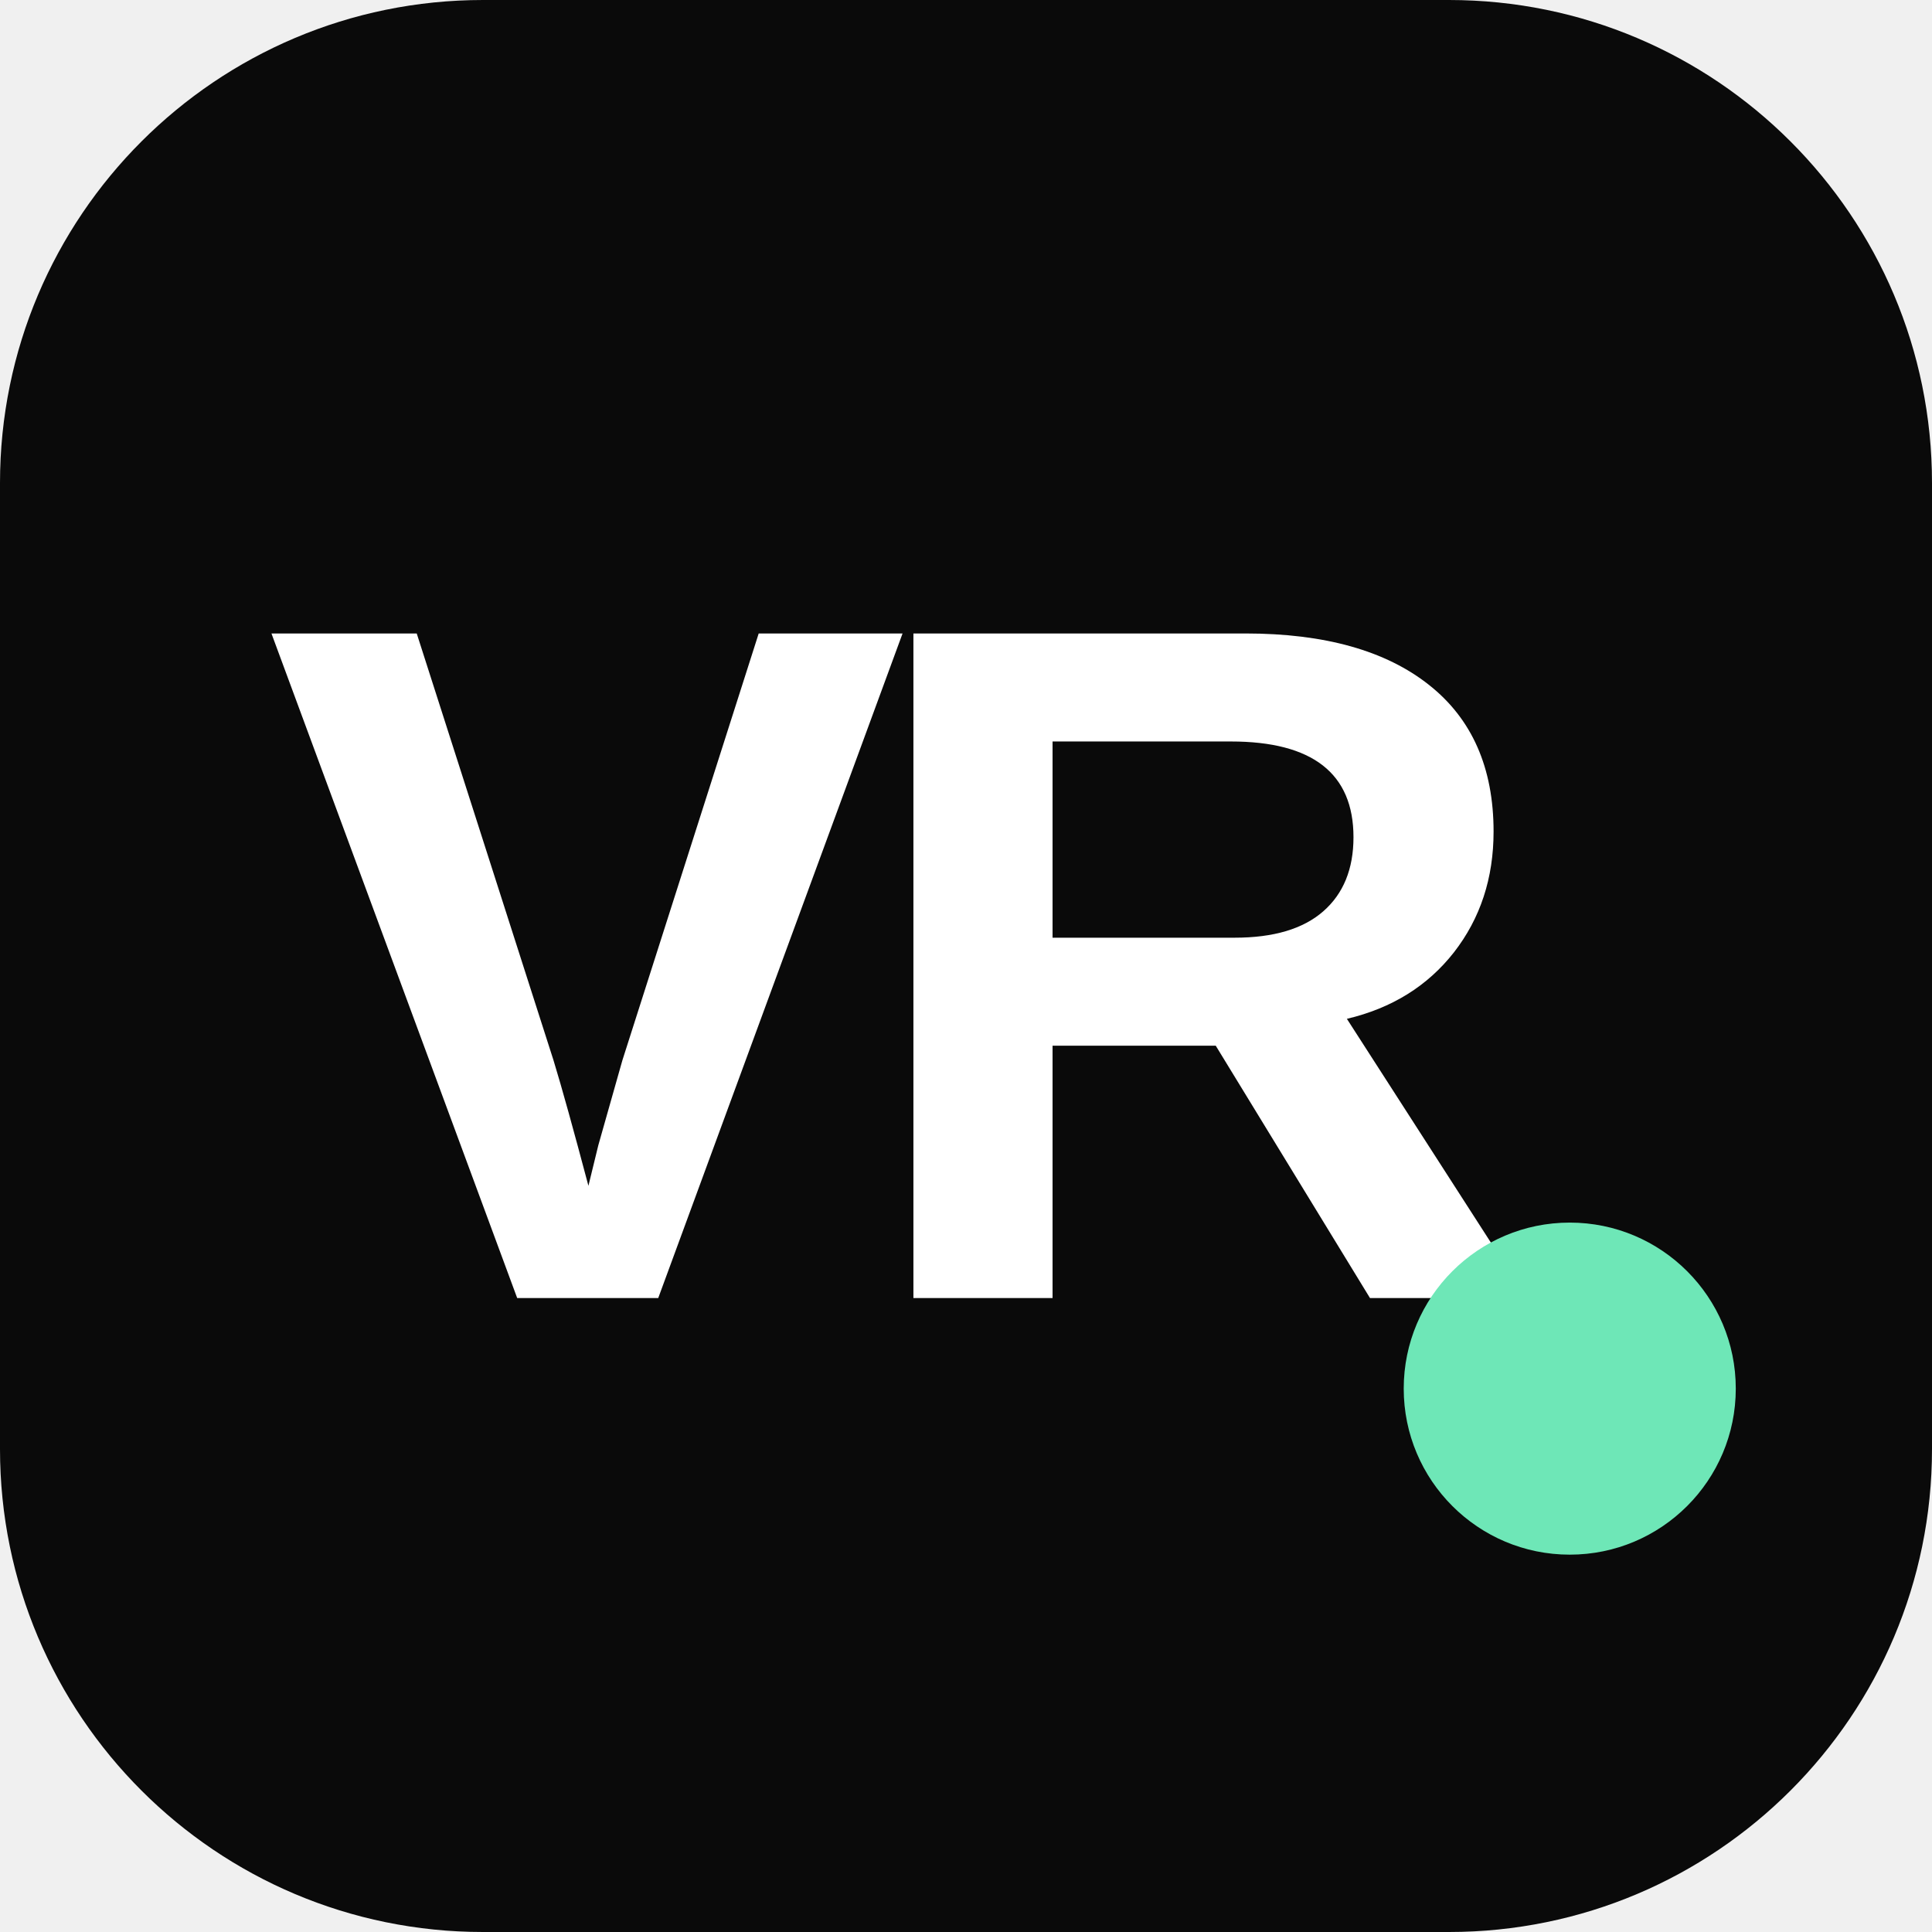
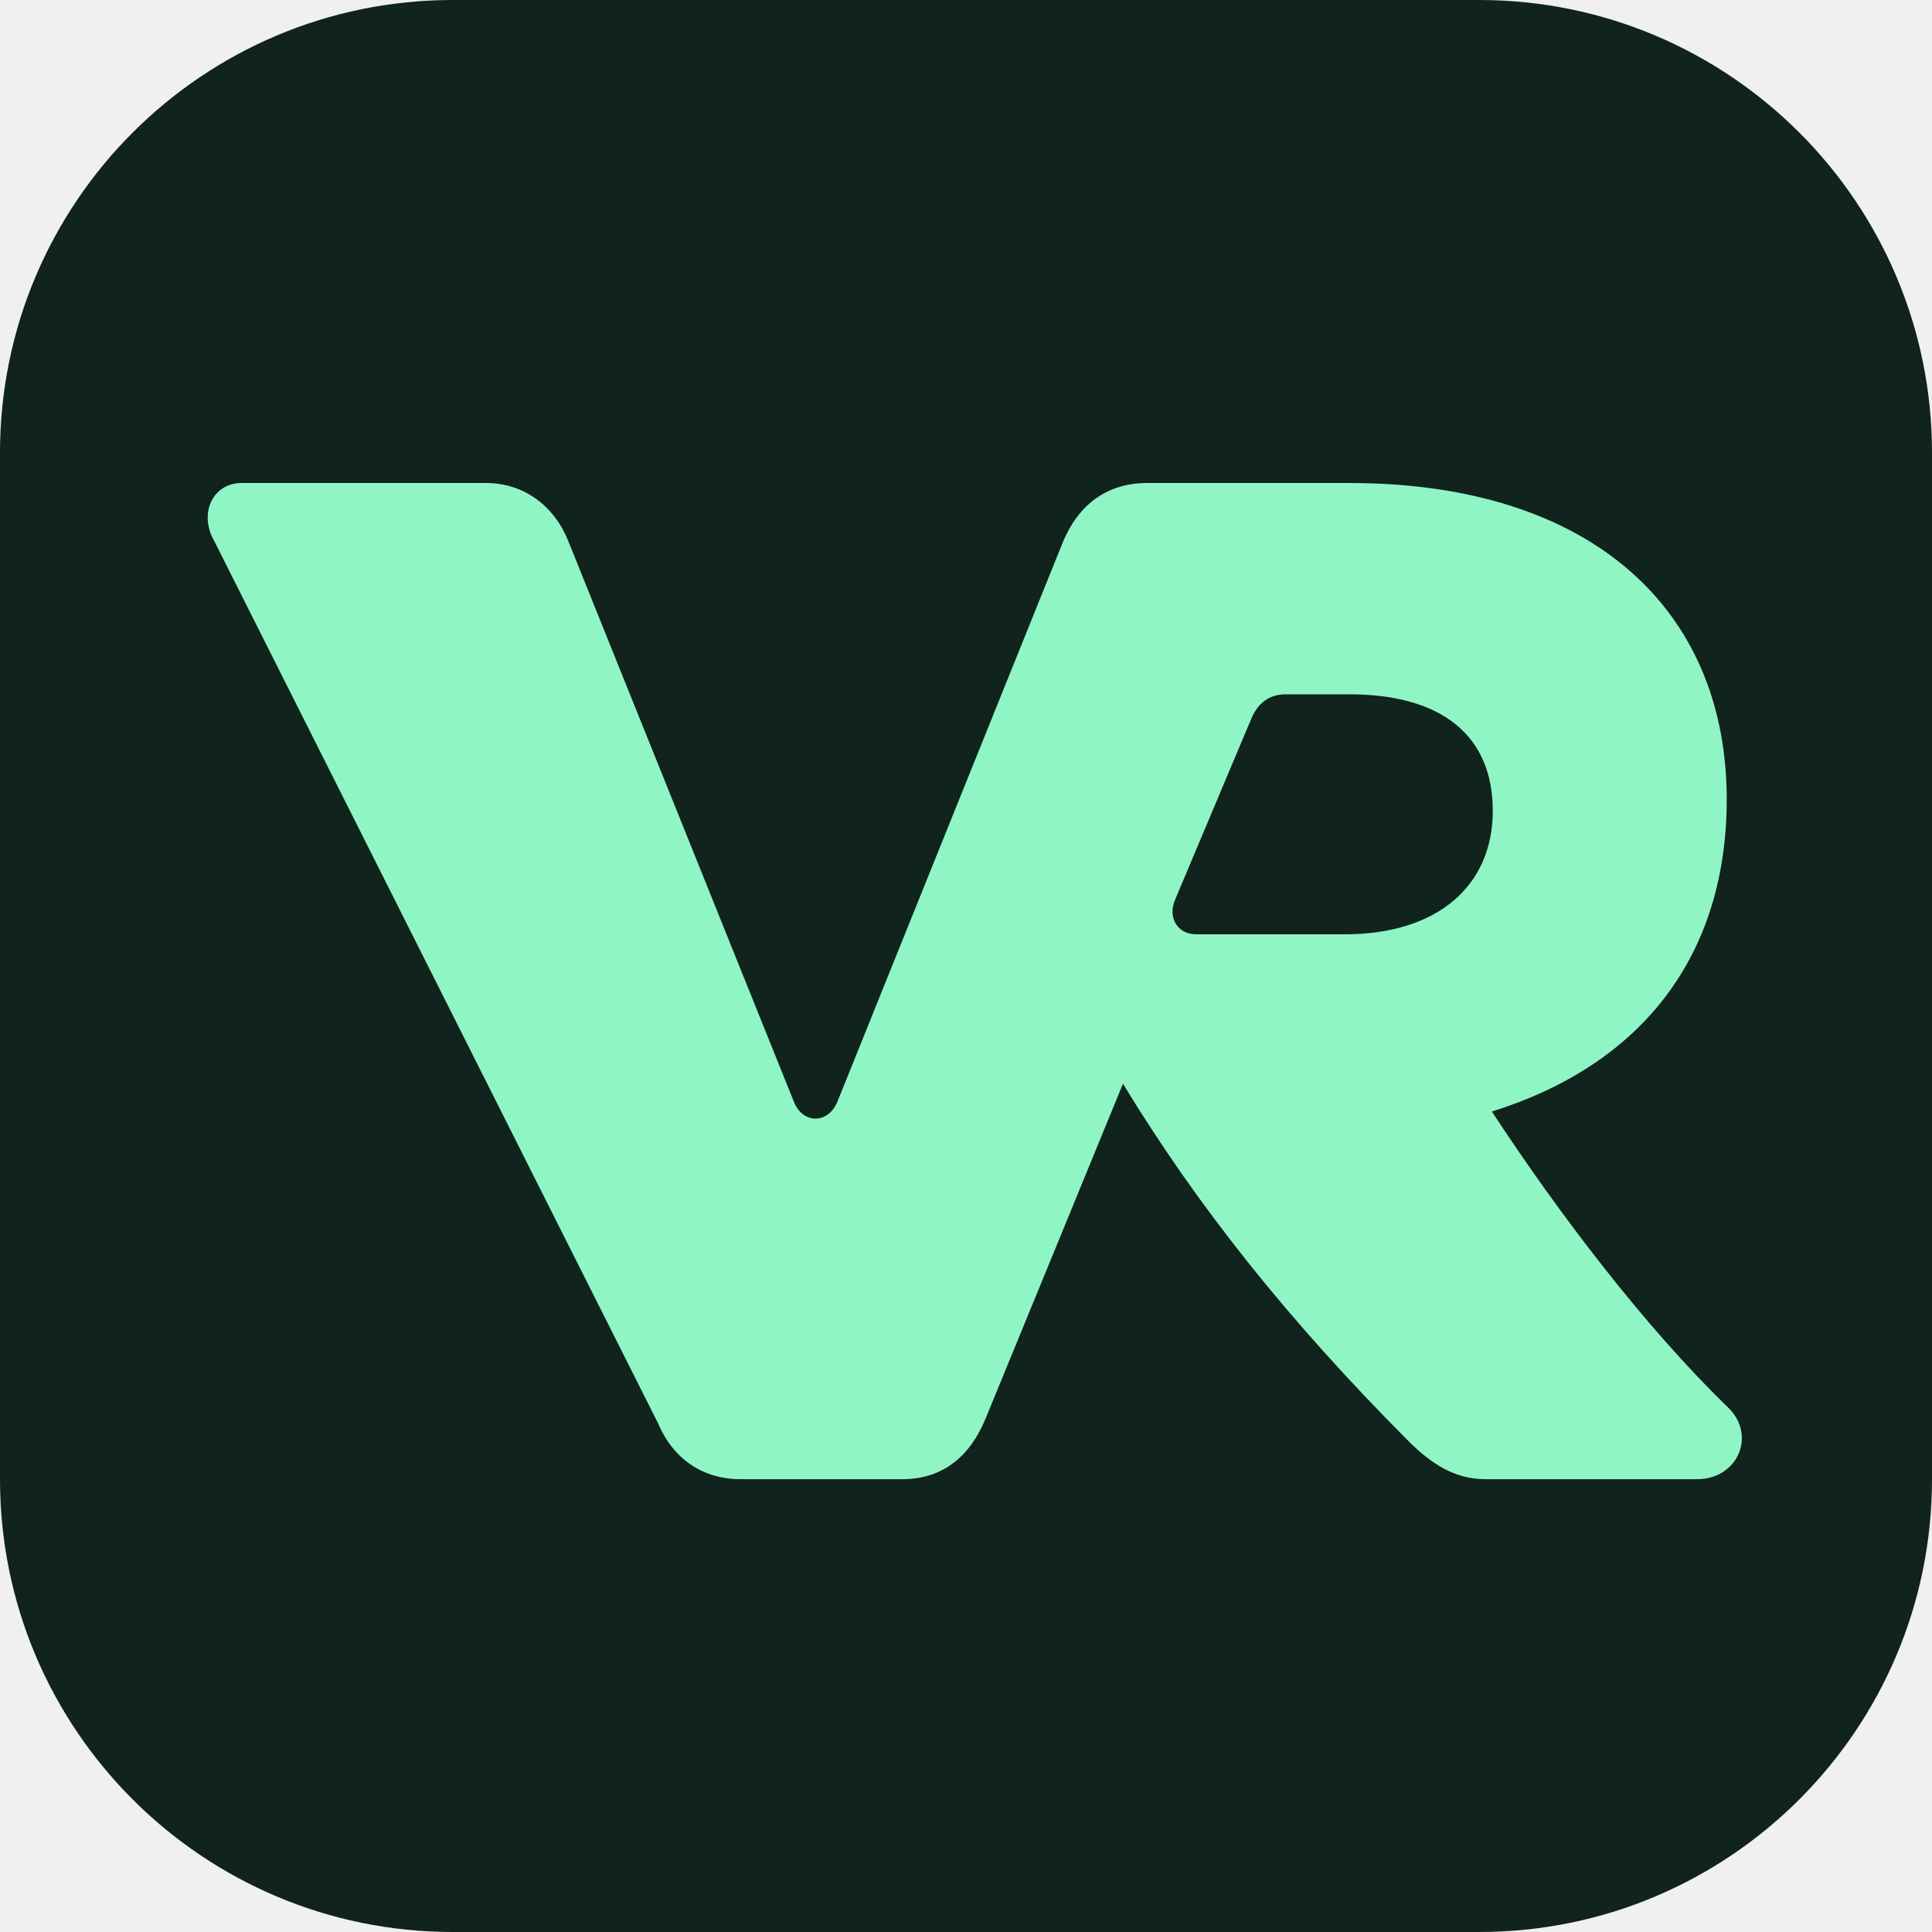
<svg xmlns="http://www.w3.org/2000/svg" width="64" height="64" viewBox="0 0 64 64">
-   <rect width="64" height="64" rx="16" fill="#0a0a0a" />
-   <text x="30" y="43" font-family="Arial, Helvetica, sans-serif" font-weight="800" font-size="32" fill="#ffffff" text-anchor="middle" letter-spacing="-2">VR</text>
-   <circle cx="52" cy="46" r="5.5" fill="#6ee7b7" />
+   <rect width="64" height="64" rx="15" fill="#10231c" />
+   <path d="M8 16H16.1C17.35 16 18.35 16.75 18.82 17.91L26.3 36.5C26.6 37.25 27.45 37.24 27.75 36.47 L35.2 17.98C35.71 16.73 36.66 16 38 16H44.7C52.75 16 57.2 20.22 57.2 26.48 C57.2 31.57 54.48 35.24 49.42 36.82C51.6 40.15 54.48 43.95 57.25 46.63C58.19 47.54 57.57 49 56.22 49 H49.2C48.18 49 47.39 48.47 46.67 47.75C42.65 43.72 39.63 39.9 37.2 35.9 L32.65 46.99C32.13 48.25 31.23 49 29.89 49H24.53C23.26 49 22.29 48.31 21.8 47.15L7 17.73C6.64 16.85 7.13 16 8 16Z M42.6 23C42.04 23 41.67 23.29 41.45 23.81L38.92 29.82C38.68 30.39 39 30.95 39.63 30.95H44.55 C47.61 30.95 49.45 29.35 49.45 26.86C49.45 24.36 47.75 23 44.7 23Z" fill="#8ff5c5" />
</svg>
